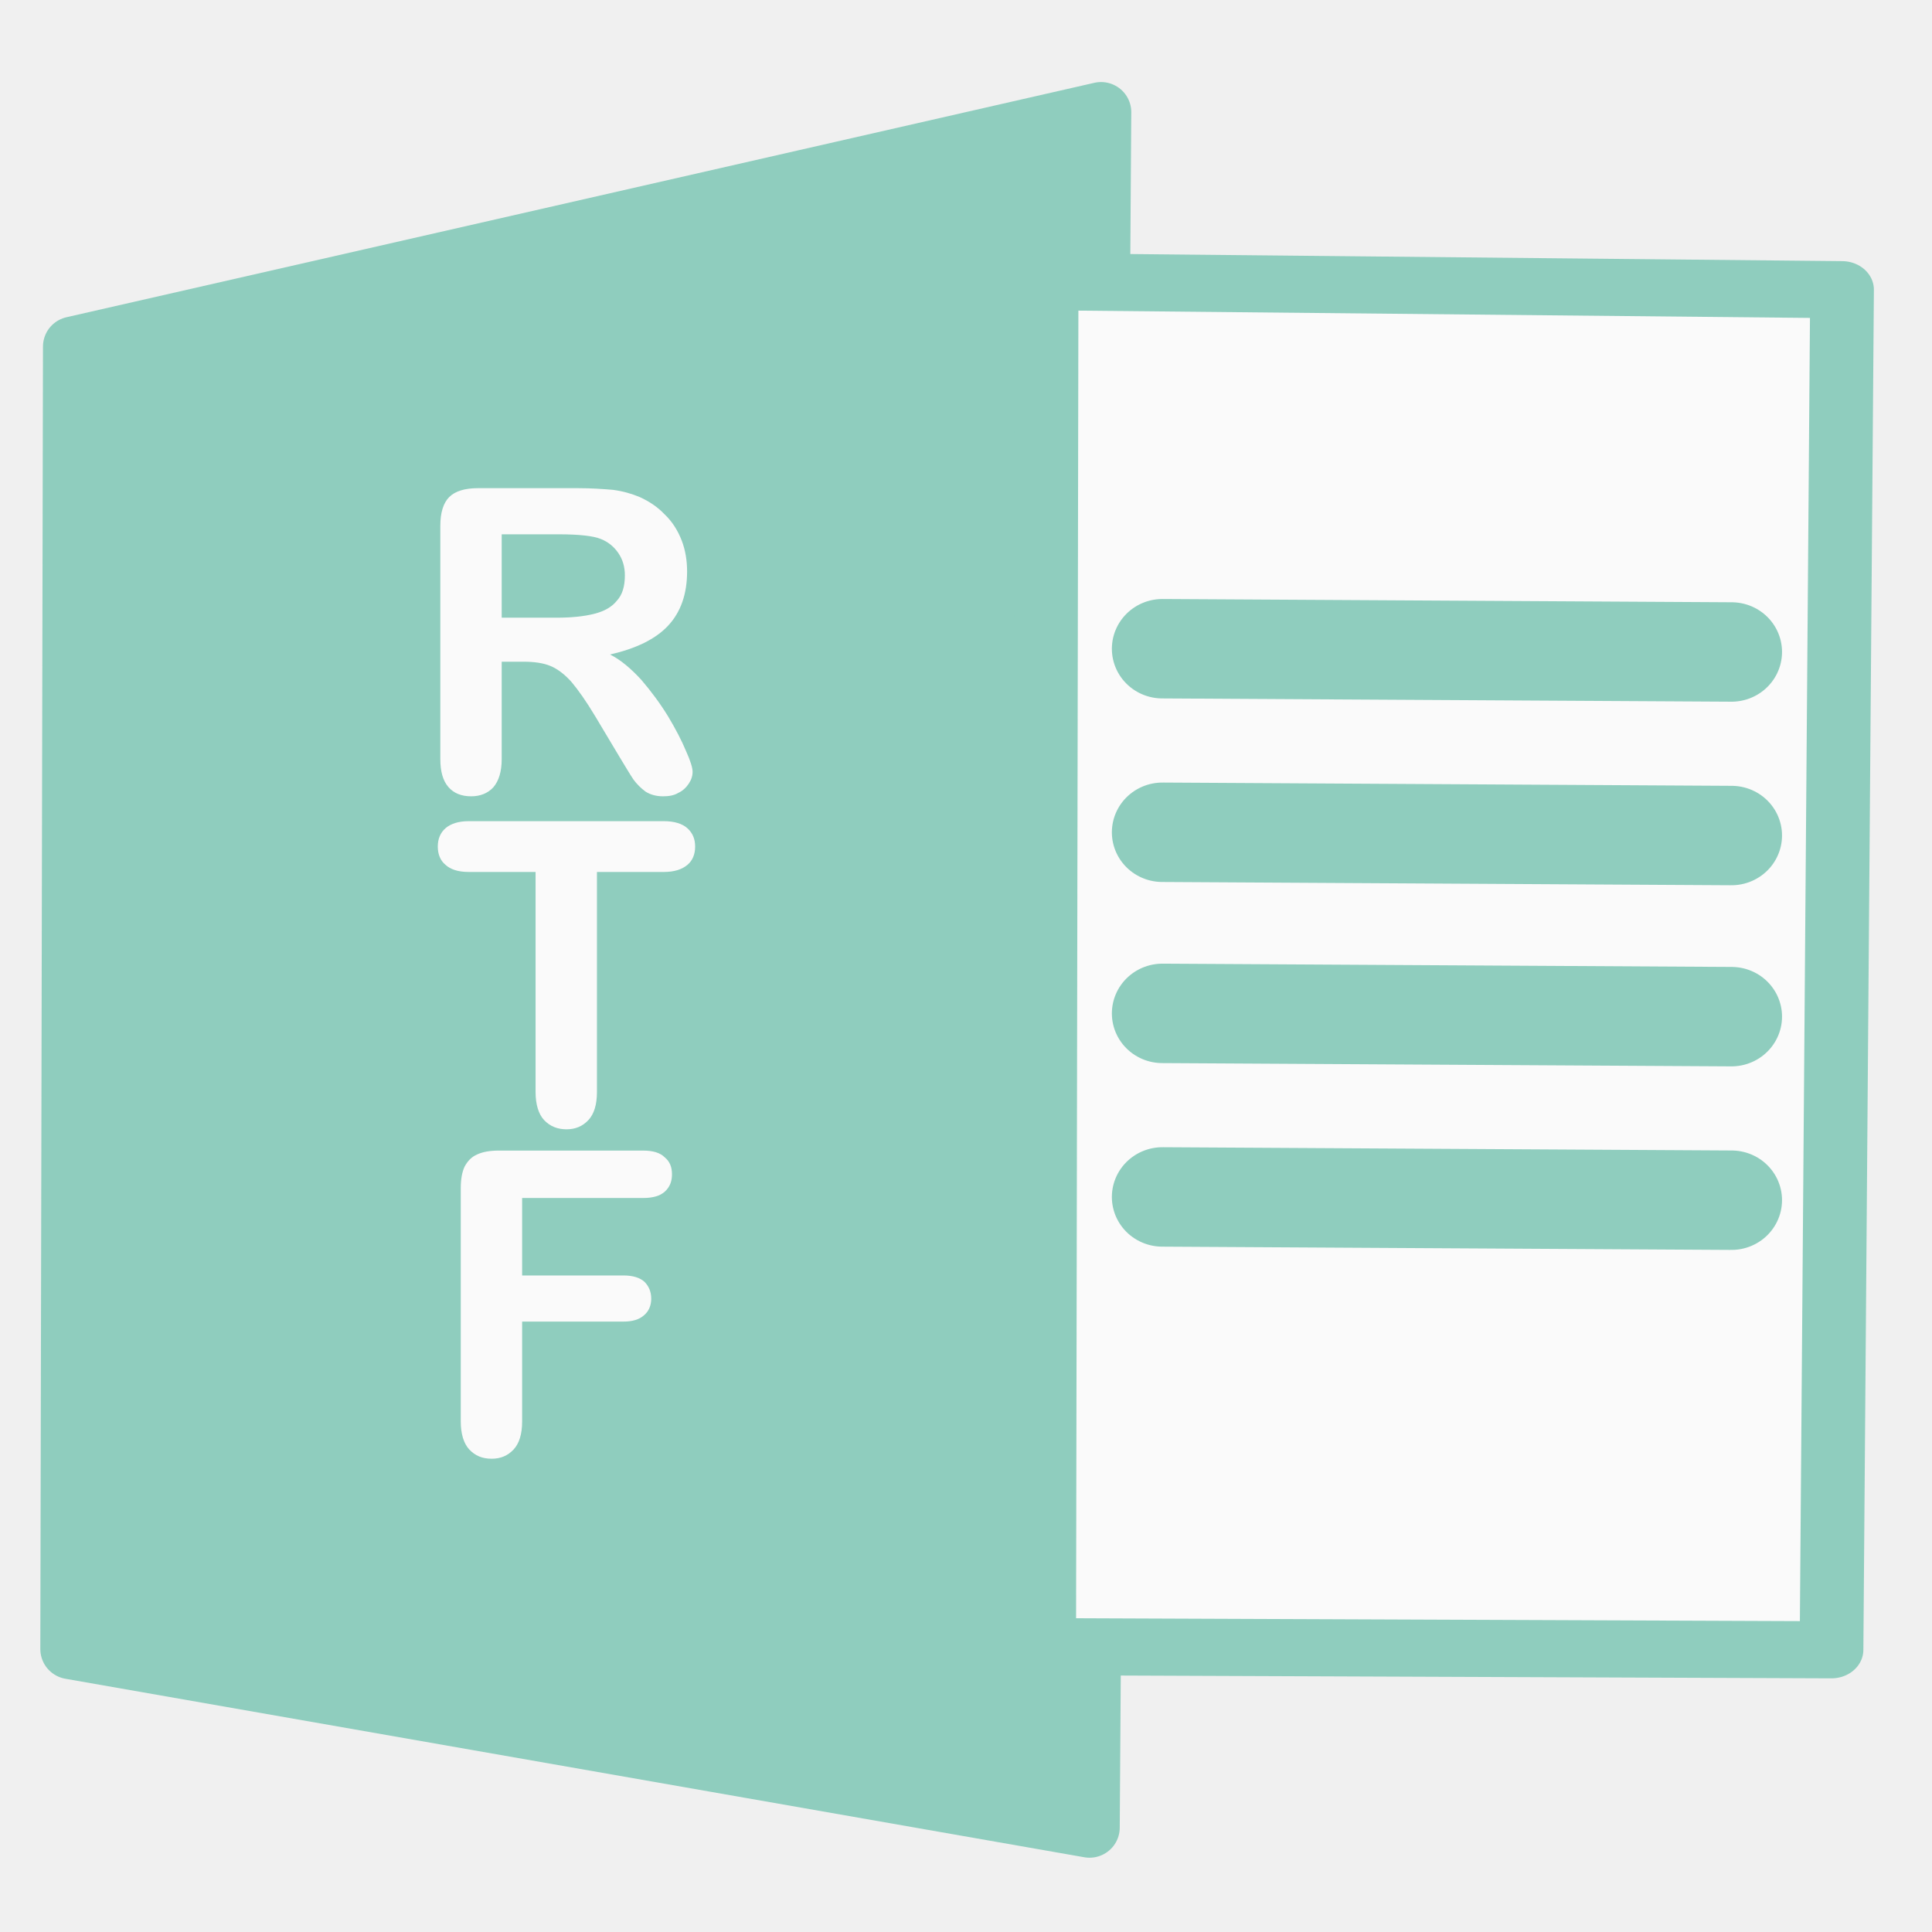
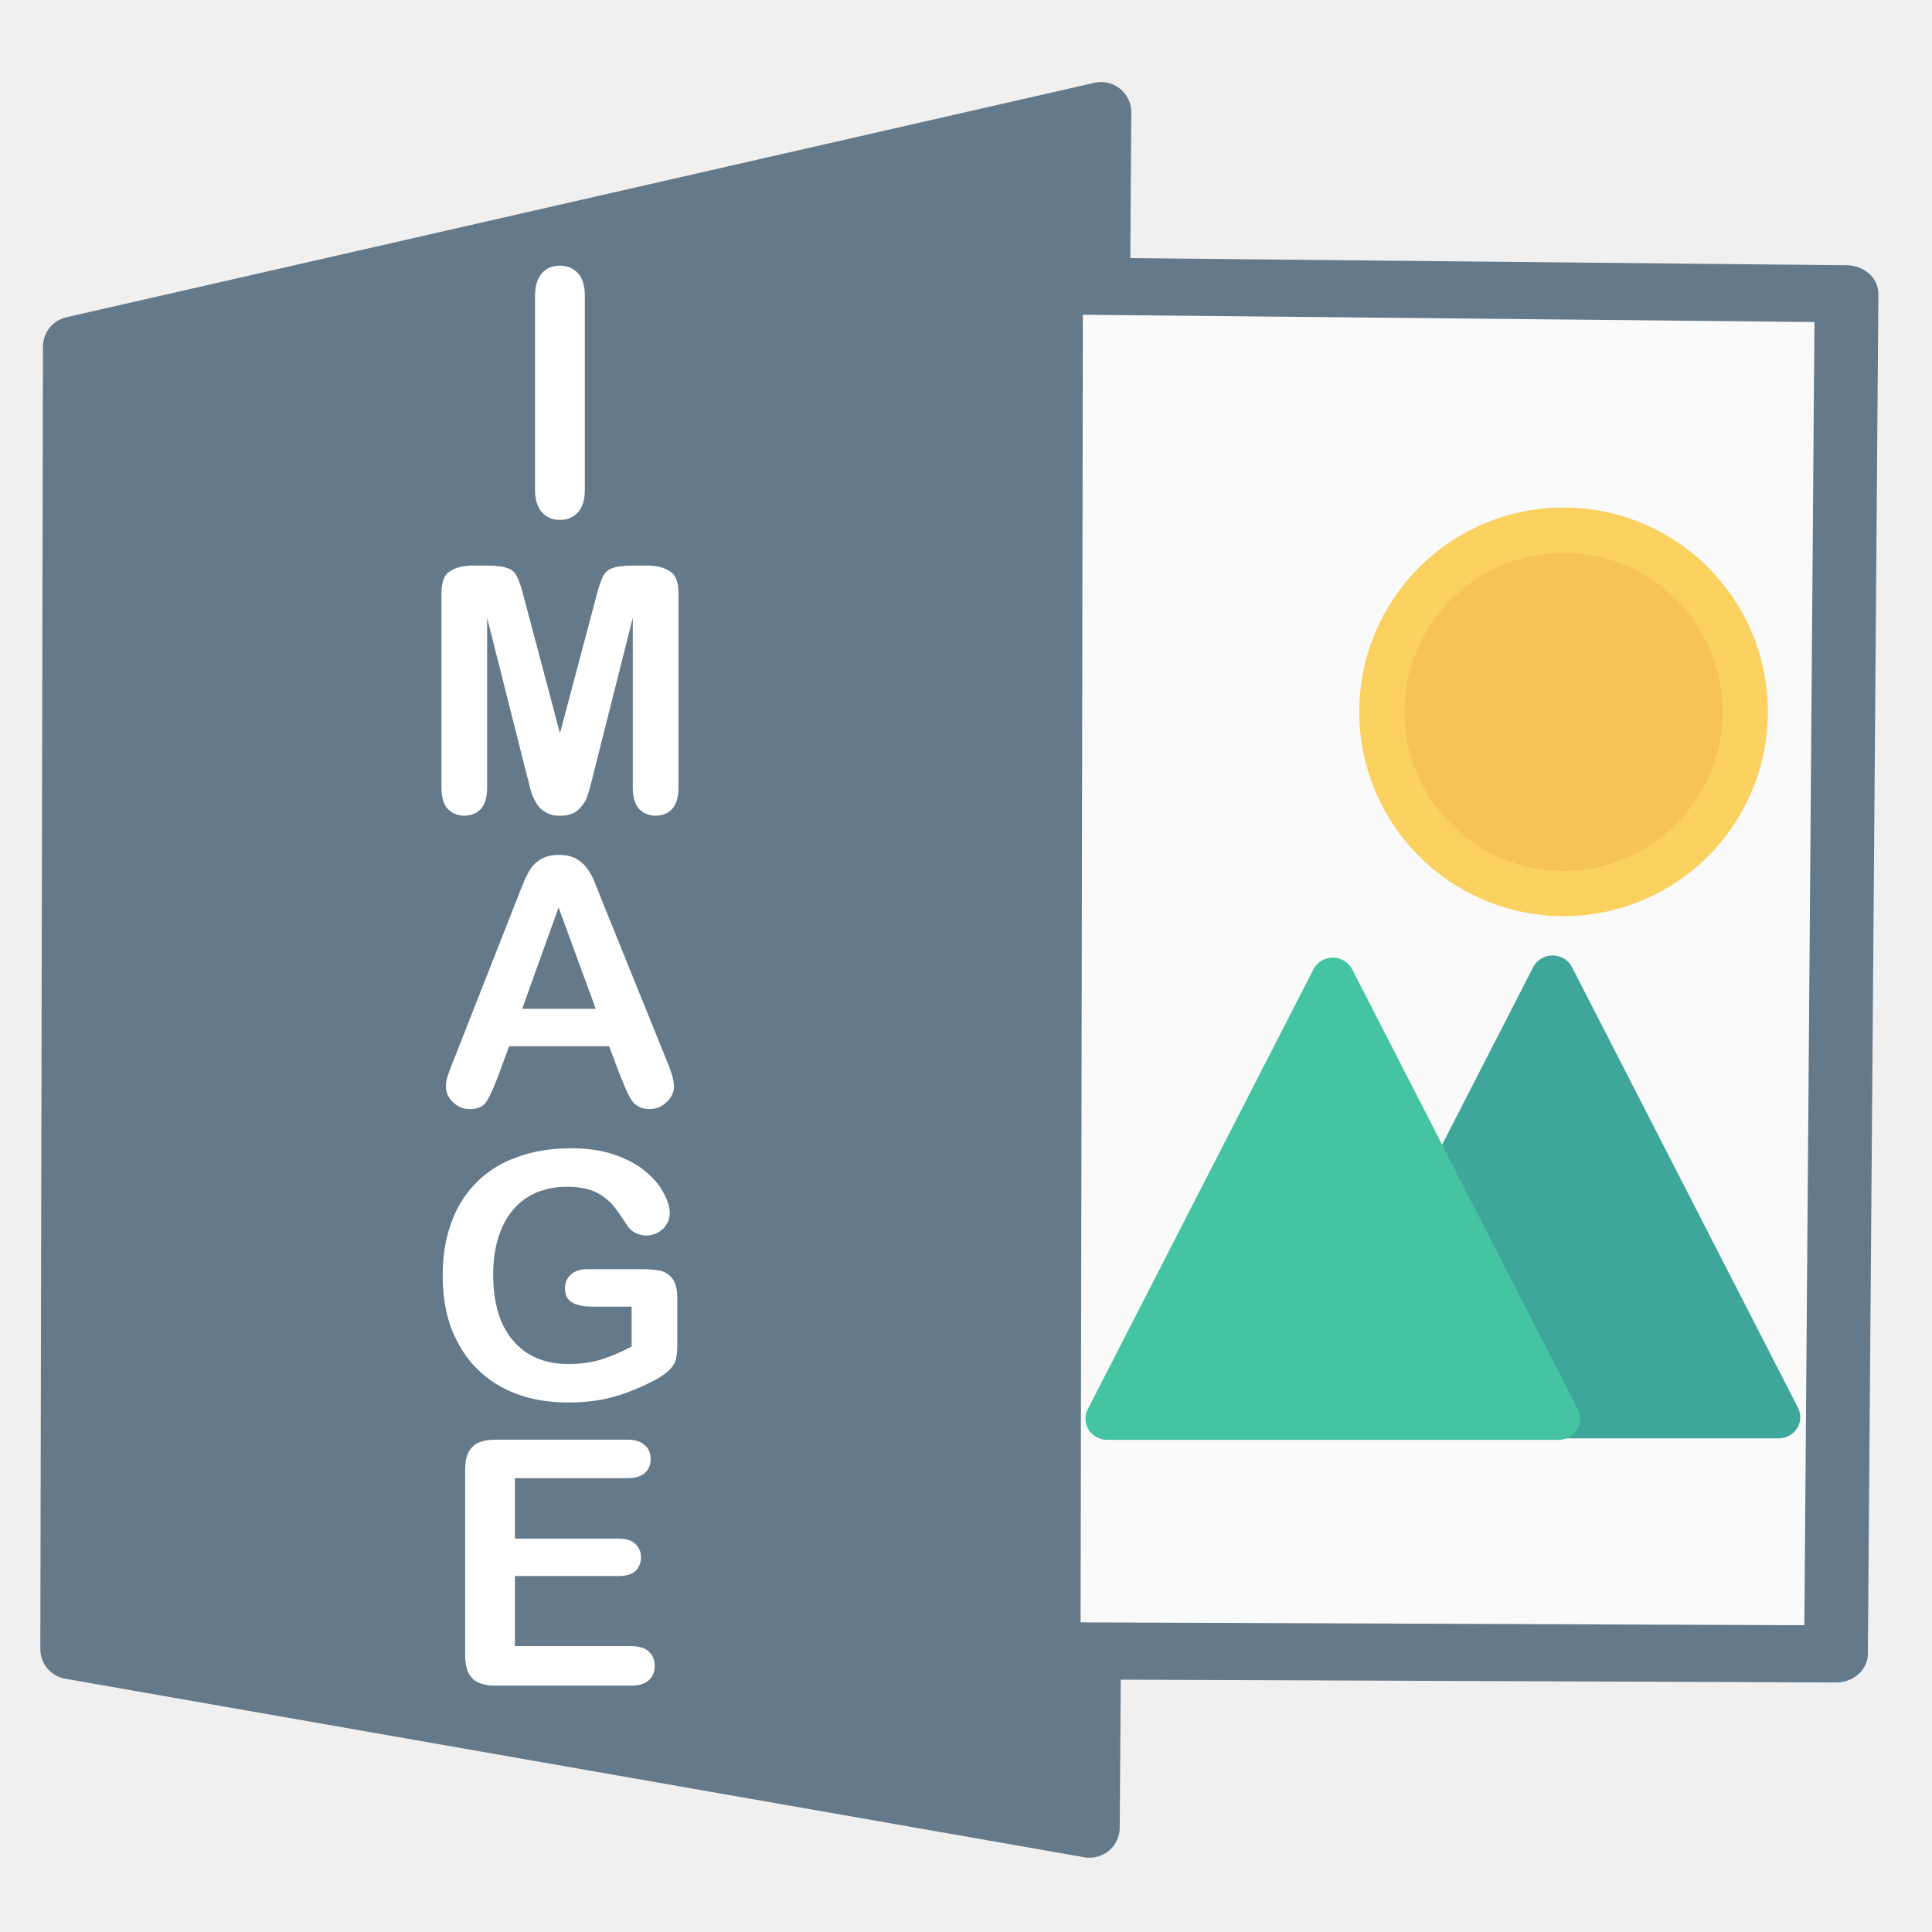
<svg xmlns="http://www.w3.org/2000/svg" width="100%" height="100%" viewBox="0 0 64 64" version="1.1" xml:space="preserve" style="fill-rule:evenodd;clip-rule:evenodd;stroke-linecap:round;stroke-linejoin:round;stroke-miterlimit:1.5;">
-   <g id="Word-Icon" transform="matrix(0.94106,0,0,0.94106,-344.822,-250.237)">
+   <g id="Lost-Icon" transform="matrix(0.94106,0,0,0.94106,-344.822,-250.237)">
    <g id="Left-Book-Cover" transform="matrix(1.00305,0,0,1,-1.12363,0)">
-       <path d="M405.066,269.858L368.993,278.11L368.9,323.959L404.661,330.243L405.066,269.858Z" style="fill:#8fcdbe;stroke:#8fcdbe;stroke-width:2.12px;" />
+       <path d="M405.066,269.858L368.993,278.11L368.9,323.959L404.661,330.243L405.066,269.858Z" style="fill:#64798a;stroke:#64798a;stroke-width:2.12px;" />
    </g>
-     <g id="Right-Inside-Cover">
-       <g transform="matrix(1.11579,0,0,1,-49.9352,0)">
-         <path d="M406.165,275.828L431.26,276.107L430.928,323.984L406.089,323.875L406.165,275.828Z" style="fill:#fafafa;stroke:#8fcdbe;stroke-width:2.01px;" />
+     <g id="Right-Inside-Cover" transform="matrix(1,0,0,1,0,0.144635)">
+       <g transform="matrix(1.11579,0,0,1,-49.7771,0)">
+         <path d="M406.165,275.828L431.26,276.107L430.928,323.984L406.089,323.875L406.165,275.828Z" style="fill:#fafafa;stroke:#64798a;stroke-width:2.01px;" />
      </g>
-       <g id="Lines">
-         <g transform="matrix(1.01591,-0.00049178,-0.000446753,0.999997,-5.2684,5.19161)">
-           <g id="Book-Lines">
-             <g id="Layer1">
-               <path d="M425.988,283.879L406.267,283.754" style="fill:none;stroke:#8fcdbe;stroke-width:3.5px;" />
-             </g>
-           </g>
-         </g>
-         <g transform="matrix(1.01591,-0.00049178,-0.000446753,0.999997,-5.2684,18.0282)">
-           <g id="Book-Lines1">
-             <g id="Layer11">
-               <path d="M425.988,283.879L406.267,283.754" style="fill:none;stroke:#8fcdbe;stroke-width:3.5px;" />
-             </g>
-           </g>
-         </g>
-         <g id="Book-Lines2" transform="matrix(1.10079,0,0,1,-39.657,11.447)">
-           <g transform="matrix(0.922891,-0.00049178,-0.000405848,0.999997,31.24,0.205957)">
-             <g id="Layer12">
-               <path d="M425.988,283.879L406.267,283.754" style="fill:none;stroke:#8fcdbe;stroke-width:3.5px;" />
-             </g>
-           </g>
-           <g id="Layer2">
-                     </g>
-           <g id="Layer3">
-                     </g>
-           <g id="Layer4">
-                     </g>
-           <g id="Layer5">
-                     </g>
-         </g>
-         <g id="Book-Lines3" transform="matrix(1.10079,0,0,1,-39.657,24.2835)">
-           <g transform="matrix(0.922891,-0.00049178,-0.000405848,0.999997,31.24,0.205957)">
-             <g id="Layer13">
-               <path d="M425.988,283.879L406.267,283.754" style="fill:none;stroke:#8fcdbe;stroke-width:3.5px;" />
-             </g>
-           </g>
-           <g id="Layer21">
-                     </g>
-           <g id="Layer31">
-                     </g>
-           <g id="Layer41">
-                     </g>
-           <g id="Layer51">
-                     </g>
+       <g transform="matrix(1.01814,0,0,0.99241,375.01,271.598)">
+         <path d="M45.241,28.763L53.055,44.391L37.427,44.391L45.241,28.763Z" style="fill:#3ea69b;stroke:#3ea69b;stroke-width:1.5px;" />
+       </g>
+       <g transform="matrix(1.01664,0,0,0.990955,367.341,271.716)">
+         <path d="M45.241,28.763L53.055,44.391L37.427,44.391L45.241,28.763Z" style="fill:#44c4a1;stroke:#44c4a1;stroke-width:1.5px;" />
+       </g>
+       <g transform="matrix(1.06263,0,0,1.06263,366.477,270.246)">
+         <circle cx="51.741" cy="19.364" r="6.018" style="fill:#f6c358;stroke:#fbd160;stroke-width:1.5px;" />
+       </g>
+     </g>
+     <g id="Image" transform="matrix(1.18748,0,0,1.18748,-48.123,-66.9449)">
+       <g transform="matrix(0.41101,0,0,0.41101,360.657,283.165)">
+         <g transform="matrix(24.776,0,0,24.776,8.37327,30.2371)">
+           <path d="M0.084,-0.076L0.084,-0.64C0.084,-0.669 0.091,-0.691 0.104,-0.706C0.117,-0.721 0.135,-0.728 0.156,-0.728C0.178,-0.728 0.195,-0.721 0.209,-0.706C0.222,-0.692 0.229,-0.67 0.229,-0.64L0.229,-0.076C0.229,-0.047 0.222,-0.024 0.209,-0.01C0.195,0.005 0.178,0.012 0.156,0.012C0.135,0.012 0.118,0.005 0.104,-0.01C0.091,-0.025 0.084,-0.047 0.084,-0.076Z" style="fill:#fff;fill-rule:nonzero;" />
        </g>
      </g>
-     </g>
-     <g id="WORD">
-       <g transform="matrix(0.601372,0,0,0.601372,375.736,275.578)">
+       <g transform="matrix(0.41101,0,0,0.41101,358.005,291.934)">
        <g transform="matrix(24.776,0,0,24.776,8.37327,30.2371)">
-           <path d="M0.273,-0.306L0.222,-0.306L0.222,-0.076C0.222,-0.046 0.215,-0.024 0.202,-0.009C0.189,0.005 0.171,0.012 0.15,0.012C0.127,0.012 0.109,0.005 0.096,-0.01C0.083,-0.025 0.077,-0.047 0.077,-0.076L0.077,-0.627C0.077,-0.658 0.084,-0.681 0.098,-0.695C0.112,-0.709 0.135,-0.716 0.166,-0.716L0.402,-0.716C0.434,-0.716 0.462,-0.714 0.485,-0.712C0.508,-0.709 0.529,-0.703 0.548,-0.695C0.57,-0.685 0.59,-0.672 0.607,-0.654C0.625,-0.637 0.638,-0.616 0.647,-0.593C0.656,-0.57 0.66,-0.545 0.66,-0.519C0.66,-0.466 0.645,-0.423 0.615,-0.391C0.585,-0.359 0.539,-0.337 0.478,-0.323C0.504,-0.31 0.528,-0.289 0.552,-0.263C0.575,-0.236 0.596,-0.208 0.615,-0.177C0.633,-0.147 0.647,-0.12 0.657,-0.096C0.668,-0.072 0.673,-0.055 0.673,-0.046C0.673,-0.036 0.67,-0.027 0.664,-0.018C0.658,-0.009 0.65,-0.001 0.639,0.004C0.629,0.01 0.617,0.012 0.603,0.012C0.587,0.012 0.573,0.008 0.562,0.001C0.551,-0.007 0.541,-0.017 0.533,-0.028C0.525,-0.04 0.515,-0.057 0.501,-0.08L0.443,-0.177C0.422,-0.212 0.403,-0.239 0.387,-0.258C0.371,-0.276 0.354,-0.289 0.337,-0.296C0.32,-0.303 0.299,-0.306 0.273,-0.306ZM0.356,-0.607L0.222,-0.607L0.222,-0.41L0.352,-0.41C0.387,-0.41 0.416,-0.413 0.44,-0.419C0.464,-0.425 0.482,-0.435 0.494,-0.45C0.507,-0.464 0.513,-0.484 0.513,-0.51C0.513,-0.53 0.508,-0.547 0.498,-0.562C0.488,-0.577 0.474,-0.589 0.456,-0.596C0.439,-0.603 0.406,-0.607 0.356,-0.607Z" style="fill:#fafafa;fill-rule:nonzero;" />
+           <path d="M0.32,-0.108L0.205,-0.564L0.205,-0.07C0.205,-0.042 0.199,-0.022 0.187,-0.008C0.175,0.005 0.158,0.012 0.138,0.012C0.119,0.012 0.103,0.005 0.09,-0.008C0.078,-0.022 0.072,-0.042 0.072,-0.07L0.072,-0.636C0.072,-0.667 0.08,-0.689 0.096,-0.699C0.112,-0.71 0.134,-0.716 0.162,-0.716L0.207,-0.716C0.234,-0.716 0.254,-0.713 0.266,-0.708C0.278,-0.704 0.287,-0.695 0.293,-0.682C0.299,-0.669 0.306,-0.649 0.313,-0.62L0.417,-0.228L0.521,-0.62C0.528,-0.649 0.535,-0.669 0.541,-0.682C0.547,-0.695 0.556,-0.704 0.568,-0.708C0.58,-0.713 0.6,-0.716 0.627,-0.716L0.672,-0.716C0.7,-0.716 0.722,-0.71 0.738,-0.699C0.754,-0.689 0.762,-0.667 0.762,-0.636L0.762,-0.07C0.762,-0.042 0.756,-0.022 0.744,-0.008C0.732,0.005 0.715,0.012 0.695,0.012C0.676,0.012 0.66,0.005 0.647,-0.008C0.635,-0.022 0.629,-0.042 0.629,-0.07L0.629,-0.564L0.514,-0.108C0.507,-0.078 0.501,-0.057 0.496,-0.043C0.491,-0.029 0.482,-0.016 0.47,-0.005C0.457,0.007 0.439,0.012 0.417,0.012C0.4,0.012 0.386,0.009 0.374,0.001C0.362,-0.006 0.353,-0.015 0.347,-0.027C0.34,-0.038 0.335,-0.051 0.331,-0.065C0.328,-0.079 0.324,-0.093 0.32,-0.108Z" style="fill:#fff;fill-rule:nonzero;" />
        </g>
      </g>
-       <g transform="matrix(0.601372,0,0,0.601372,376.66,287.3)">
+       <g transform="matrix(0.41101,0,0,0.41101,358.596,300.631)">
        <g transform="matrix(24.776,0,0,24.776,8.37327,30.2371)">
-           <path d="M0.543,-0.596L0.385,-0.596L0.385,-0.076C0.385,-0.046 0.378,-0.024 0.365,-0.01C0.351,0.005 0.334,0.012 0.313,0.012C0.292,0.012 0.274,0.005 0.26,-0.01C0.247,-0.024 0.24,-0.047 0.24,-0.076L0.24,-0.596L0.082,-0.596C0.057,-0.596 0.039,-0.602 0.027,-0.613C0.015,-0.623 0.009,-0.638 0.009,-0.656C0.009,-0.674 0.015,-0.689 0.028,-0.7C0.04,-0.71 0.058,-0.716 0.082,-0.716L0.543,-0.716C0.568,-0.716 0.587,-0.71 0.599,-0.699C0.611,-0.688 0.617,-0.674 0.617,-0.656C0.617,-0.638 0.611,-0.623 0.599,-0.613C0.586,-0.602 0.568,-0.596 0.543,-0.596Z" style="fill:#fafafa;fill-rule:nonzero;" />
+           <path d="M0.536,-0.081L0.502,-0.171L0.211,-0.171L0.177,-0.079C0.163,-0.043 0.152,-0.019 0.143,-0.007C0.133,0.006 0.118,0.012 0.096,0.012C0.078,0.012 0.062,0.006 0.048,-0.008C0.034,-0.021 0.027,-0.036 0.027,-0.053C0.027,-0.063 0.028,-0.073 0.032,-0.083C0.035,-0.094 0.04,-0.108 0.048,-0.127L0.231,-0.592C0.236,-0.605 0.242,-0.621 0.25,-0.64C0.257,-0.659 0.265,-0.674 0.273,-0.687C0.281,-0.699 0.292,-0.709 0.306,-0.717C0.319,-0.724 0.336,-0.728 0.356,-0.728C0.376,-0.728 0.393,-0.724 0.406,-0.717C0.42,-0.709 0.431,-0.699 0.439,-0.687C0.448,-0.675 0.455,-0.662 0.46,-0.648C0.466,-0.634 0.473,-0.616 0.482,-0.593L0.669,-0.131C0.684,-0.096 0.691,-0.07 0.691,-0.054C0.691,-0.038 0.684,-0.022 0.67,-0.009C0.656,0.005 0.64,0.012 0.62,0.012C0.609,0.012 0.599,0.01 0.591,0.006C0.583,0.002 0.576,-0.003 0.57,-0.01C0.565,-0.017 0.559,-0.028 0.552,-0.043C0.546,-0.057 0.541,-0.07 0.536,-0.081ZM0.249,-0.28L0.463,-0.28L0.355,-0.575L0.249,-0.28Z" style="fill:#fff;fill-rule:nonzero;" />
        </g>
      </g>
-       <g transform="matrix(0.601372,0,0,0.601372,376.485,298.896)">
+       <g transform="matrix(0.41101,0,0,0.41101,358.276,309.328)">
        <g transform="matrix(24.776,0,0,24.776,8.37327,30.2371)">
-           <path d="M0.506,-0.604L0.22,-0.604L0.22,-0.421L0.459,-0.421C0.481,-0.421 0.498,-0.416 0.509,-0.406C0.519,-0.396 0.525,-0.383 0.525,-0.366C0.525,-0.35 0.519,-0.336 0.508,-0.327C0.497,-0.317 0.481,-0.312 0.459,-0.312L0.22,-0.312L0.22,-0.076C0.22,-0.046 0.213,-0.024 0.2,-0.01C0.186,0.005 0.169,0.012 0.148,0.012C0.126,0.012 0.109,0.005 0.095,-0.01C0.082,-0.024 0.075,-0.047 0.075,-0.076L0.075,-0.627C0.075,-0.648 0.078,-0.665 0.084,-0.678C0.091,-0.691 0.1,-0.701 0.114,-0.707C0.127,-0.713 0.144,-0.716 0.164,-0.716L0.506,-0.716C0.529,-0.716 0.546,-0.711 0.557,-0.7C0.569,-0.69 0.574,-0.677 0.574,-0.66C0.574,-0.643 0.569,-0.63 0.557,-0.619C0.546,-0.609 0.529,-0.604 0.506,-0.604Z" style="fill:#fafafa;fill-rule:nonzero;" />
+           <path d="M0.732,-0.291L0.732,-0.154C0.732,-0.136 0.73,-0.121 0.727,-0.11C0.723,-0.099 0.716,-0.089 0.707,-0.081C0.697,-0.072 0.685,-0.063 0.67,-0.055C0.627,-0.032 0.585,-0.015 0.545,-0.004C0.505,0.007 0.461,0.012 0.414,0.012C0.359,0.012 0.309,0.004 0.264,-0.013C0.218,-0.03 0.18,-0.055 0.148,-0.087C0.116,-0.119 0.092,-0.158 0.074,-0.204C0.057,-0.25 0.049,-0.301 0.049,-0.358C0.049,-0.414 0.057,-0.465 0.074,-0.511C0.09,-0.557 0.115,-0.596 0.147,-0.628C0.179,-0.661 0.218,-0.685 0.265,-0.702C0.311,-0.719 0.363,-0.728 0.422,-0.728C0.47,-0.728 0.513,-0.722 0.55,-0.709C0.587,-0.696 0.617,-0.68 0.64,-0.66C0.663,-0.641 0.681,-0.62 0.692,-0.598C0.704,-0.576 0.71,-0.557 0.71,-0.54C0.71,-0.522 0.703,-0.506 0.69,-0.493C0.676,-0.481 0.66,-0.474 0.641,-0.474C0.631,-0.474 0.621,-0.477 0.611,-0.481C0.601,-0.486 0.593,-0.493 0.587,-0.502C0.569,-0.53 0.554,-0.551 0.542,-0.565C0.529,-0.58 0.512,-0.592 0.491,-0.602C0.47,-0.611 0.444,-0.616 0.411,-0.616C0.378,-0.616 0.348,-0.61 0.321,-0.599C0.295,-0.587 0.272,-0.571 0.254,-0.549C0.235,-0.527 0.221,-0.5 0.211,-0.468C0.201,-0.436 0.196,-0.401 0.196,-0.362C0.196,-0.278 0.215,-0.213 0.254,-0.168C0.292,-0.123 0.346,-0.1 0.415,-0.1C0.449,-0.1 0.48,-0.104 0.51,-0.113C0.539,-0.122 0.569,-0.135 0.599,-0.151L0.599,-0.267L0.487,-0.267C0.46,-0.267 0.439,-0.271 0.426,-0.279C0.412,-0.287 0.405,-0.301 0.405,-0.321C0.405,-0.337 0.411,-0.35 0.422,-0.36C0.434,-0.371 0.449,-0.376 0.469,-0.376L0.634,-0.376C0.654,-0.376 0.671,-0.374 0.685,-0.371C0.699,-0.367 0.71,-0.359 0.719,-0.347C0.728,-0.334 0.732,-0.316 0.732,-0.291Z" style="fill:#fff;fill-rule:nonzero;" />
+         </g>
+       </g>
+       <g transform="matrix(0.41101,0,0,0.41101,358.646,317.844)">
+         <g transform="matrix(24.776,0,0,24.776,8.37327,30.2371)">
+           <path d="M0.55,-0.604L0.223,-0.604L0.223,-0.428L0.524,-0.428C0.546,-0.428 0.563,-0.423 0.573,-0.413C0.584,-0.403 0.59,-0.39 0.59,-0.374C0.59,-0.358 0.584,-0.344 0.574,-0.334C0.563,-0.324 0.546,-0.319 0.524,-0.319L0.223,-0.319L0.223,-0.115L0.561,-0.115C0.584,-0.115 0.601,-0.11 0.613,-0.099C0.624,-0.089 0.63,-0.075 0.63,-0.057C0.63,-0.04 0.624,-0.026 0.613,-0.016C0.601,-0.005 0.584,-0 0.561,-0L0.167,-0C0.135,-0 0.113,-0.007 0.099,-0.021C0.085,-0.035 0.078,-0.058 0.078,-0.089L0.078,-0.627C0.078,-0.648 0.081,-0.665 0.087,-0.678C0.094,-0.691 0.103,-0.701 0.116,-0.707C0.13,-0.713 0.146,-0.716 0.167,-0.716L0.55,-0.716C0.573,-0.716 0.59,-0.711 0.601,-0.7C0.613,-0.69 0.618,-0.677 0.618,-0.66C0.618,-0.643 0.613,-0.63 0.601,-0.619C0.59,-0.609 0.573,-0.604 0.55,-0.604Z" style="fill:#fff;fill-rule:nonzero;" />
        </g>
      </g>
    </g>
  </g>
</svg>
